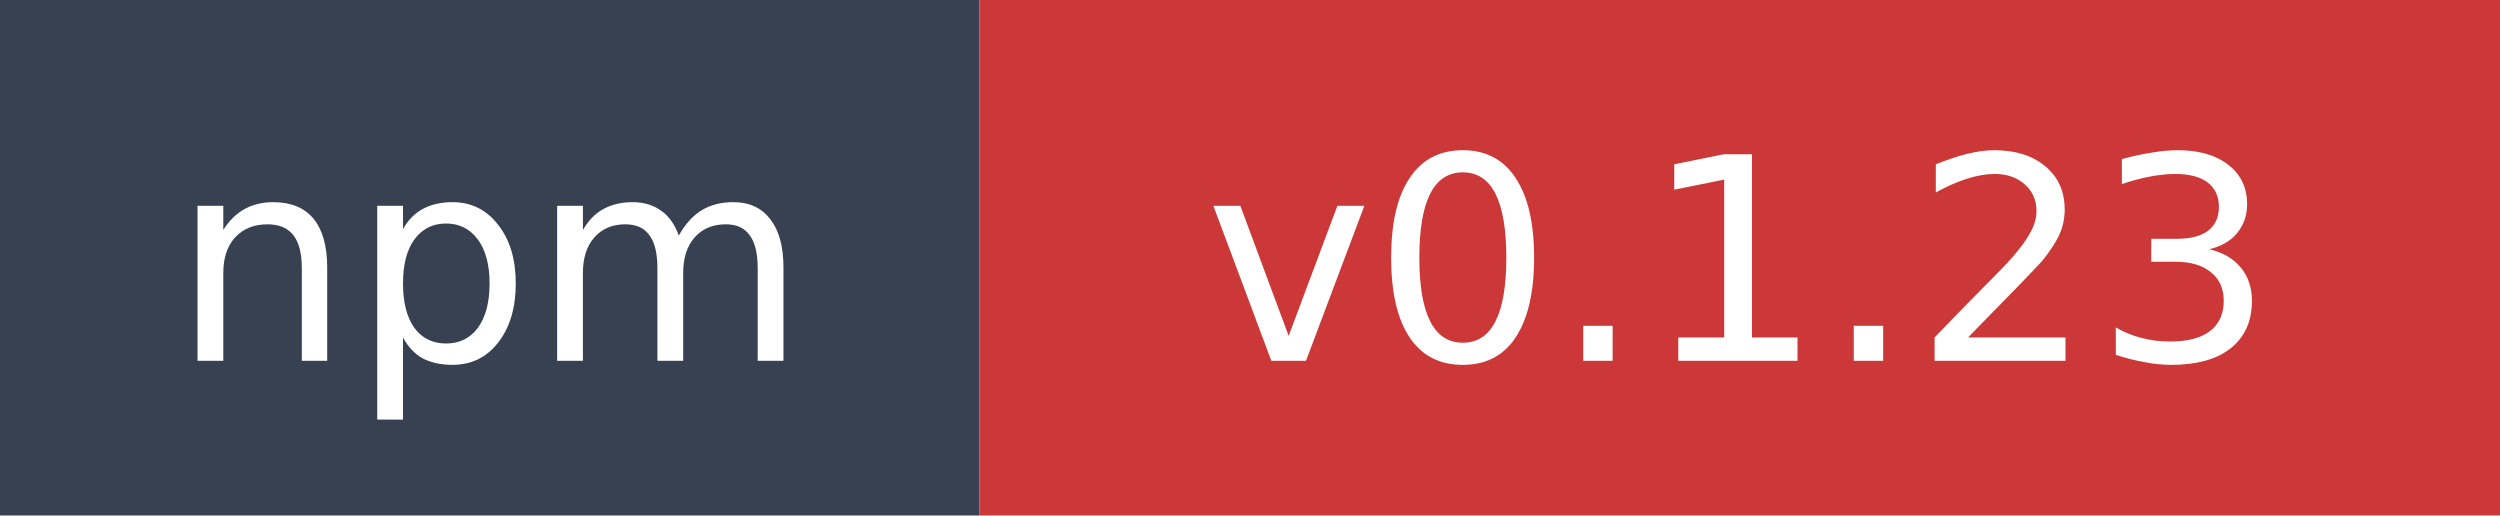
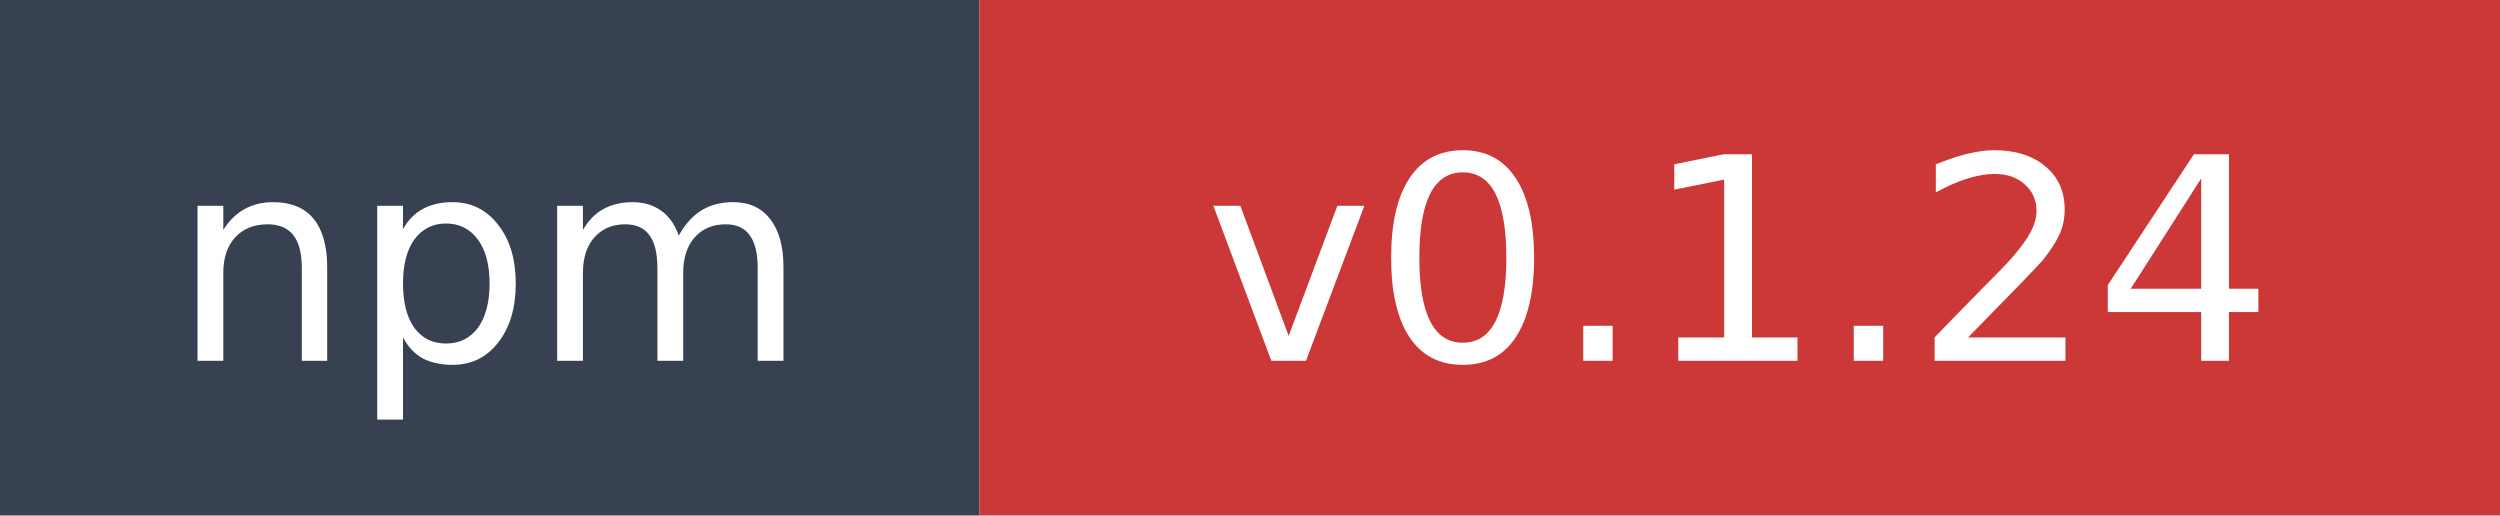
- <svg xmlns="http://www.w3.org/2000/svg" width="97" height="20" role="img" aria-label="npm: v0.1.23">
+ <svg xmlns="http://www.w3.org/2000/svg" width="97" height="20" role="img" aria-label="npm: v0.1.24">
  <rect width="38" height="20" fill="#374151" />
  <rect x="38" width="59" height="20" fill="#cb3837" />
  <text x="19" y="14" fill="#ffffff" font-family="Verdana,Geneva,DejaVu Sans,sans-serif" font-size="11" text-anchor="middle">npm</text>
-   <text x="67.5" y="14" fill="#ffffff" font-family="Verdana,Geneva,DejaVu Sans,sans-serif" font-size="11" text-anchor="middle">v0.1.23</text>
+   <text x="67.5" y="14" fill="#ffffff" font-family="Verdana,Geneva,DejaVu Sans,sans-serif" font-size="11" text-anchor="middle">v0.1.24</text>
</svg>
